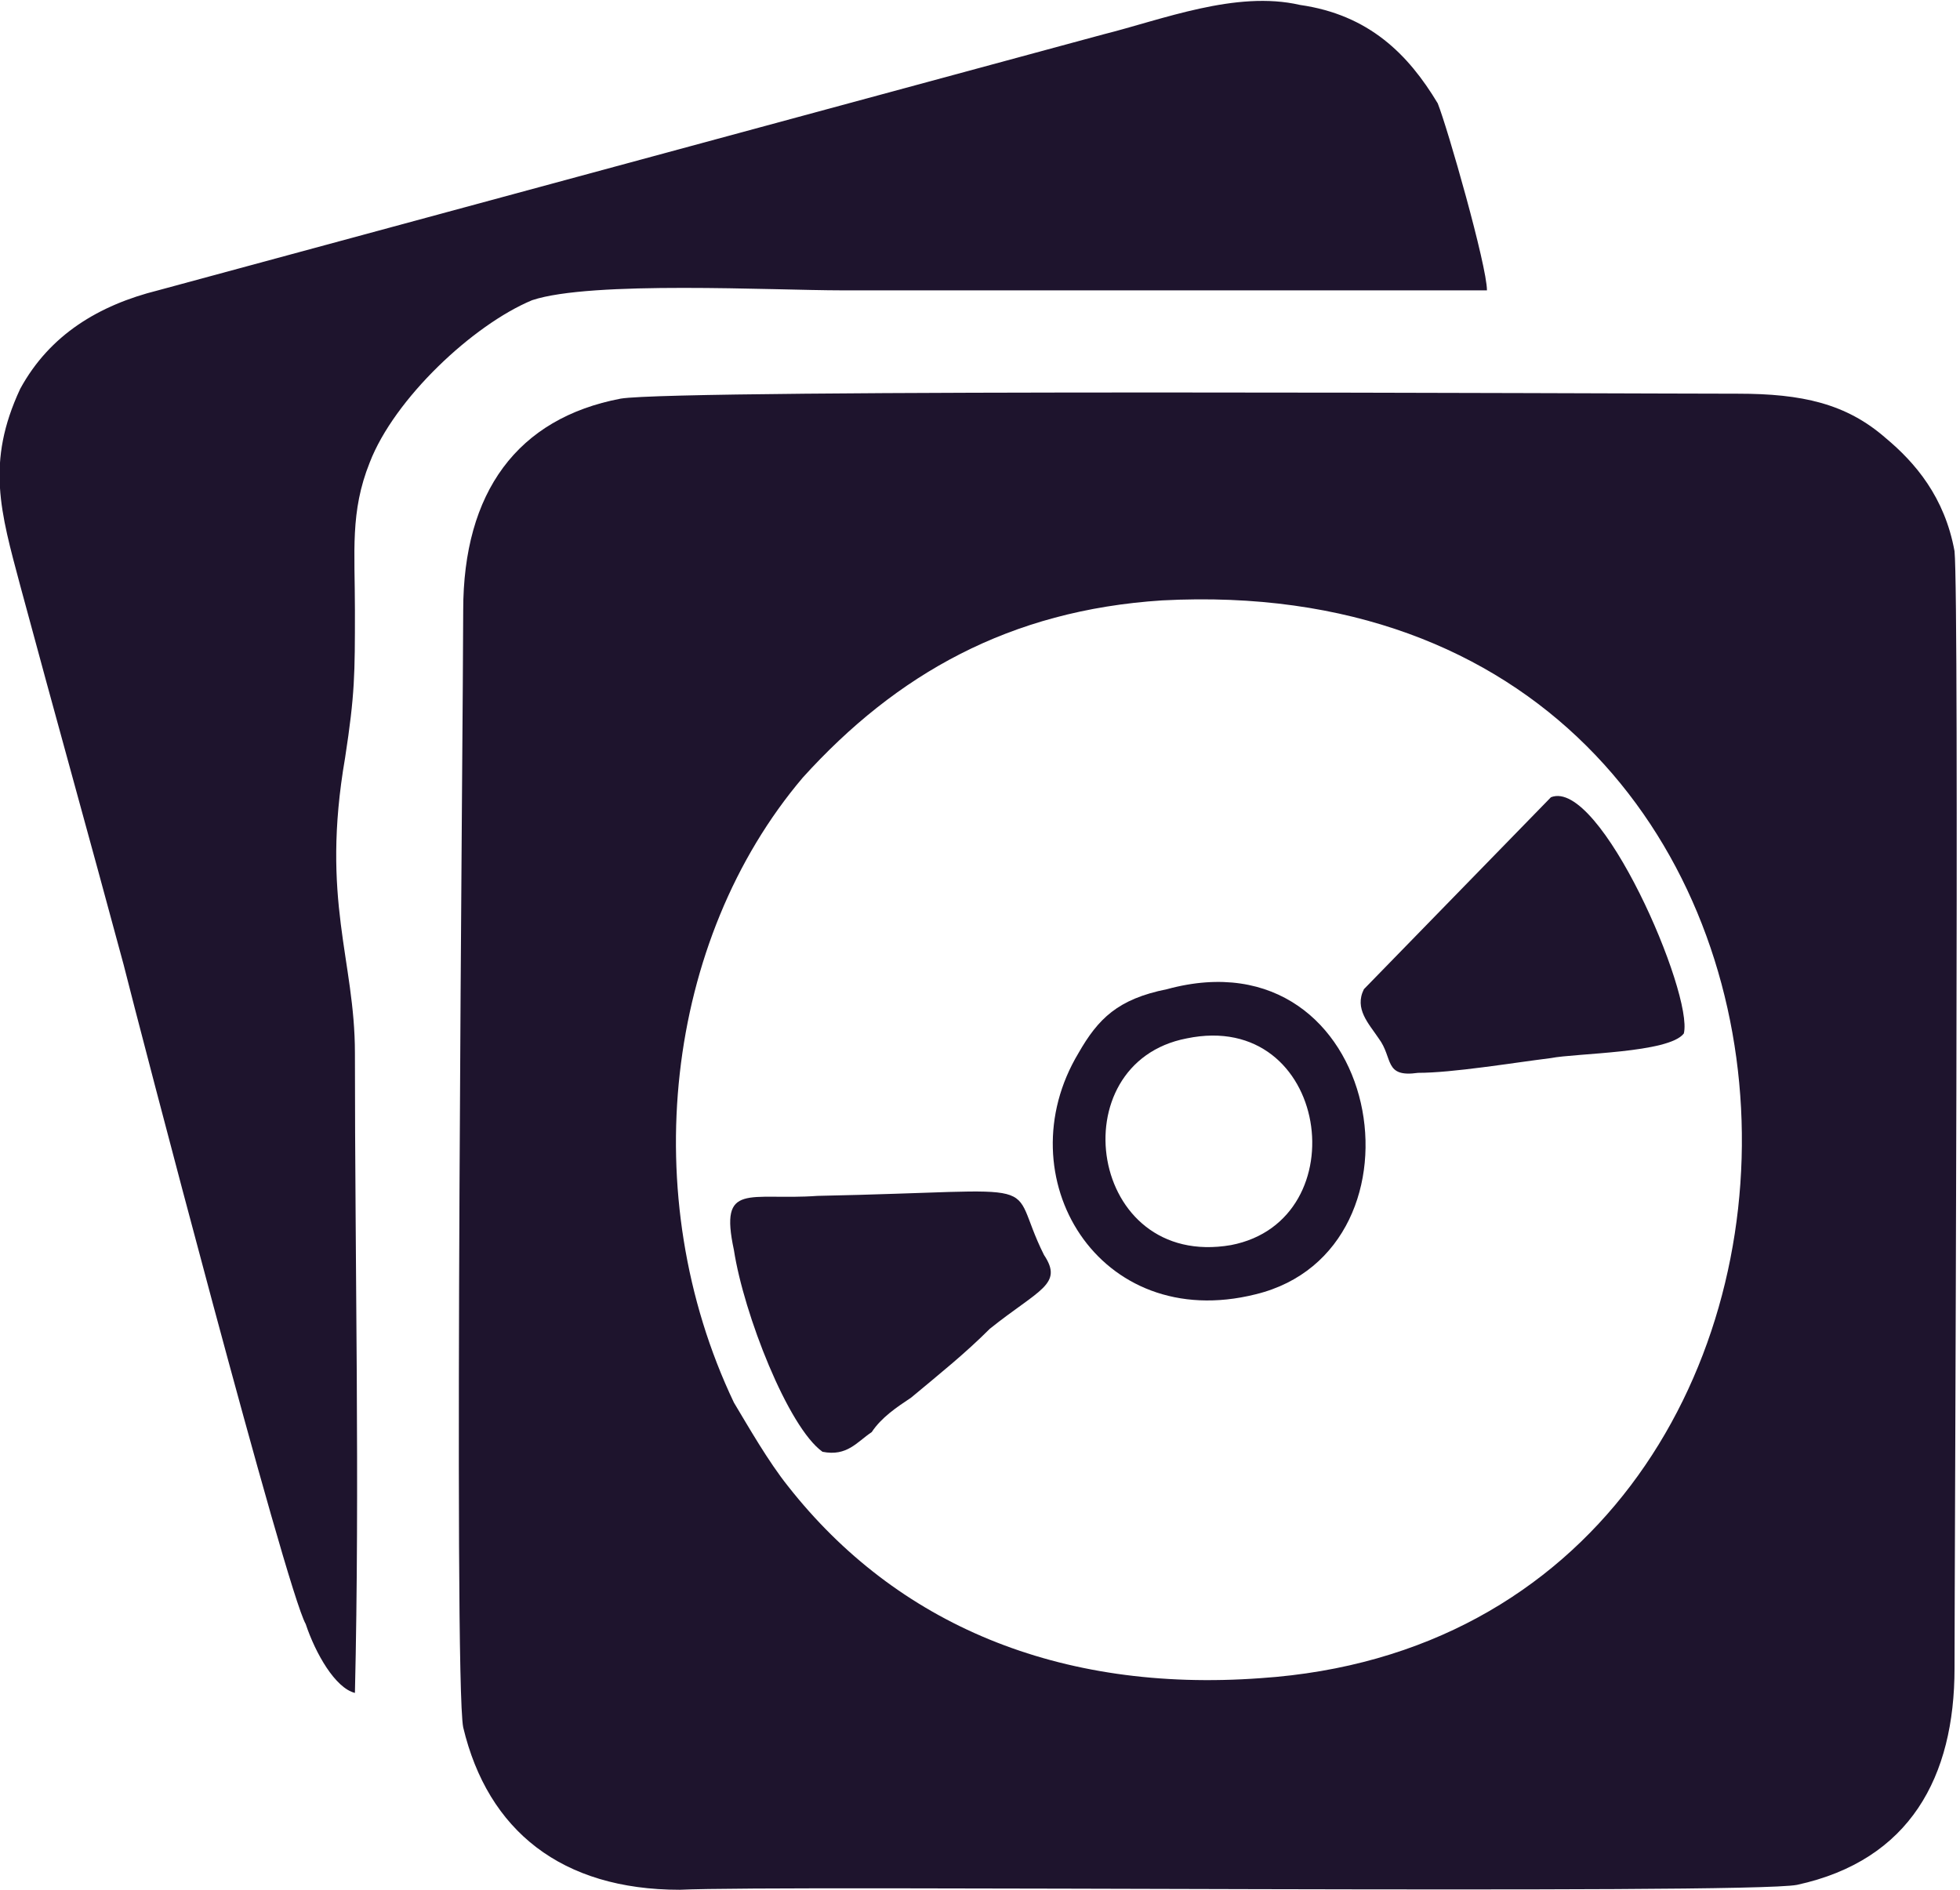
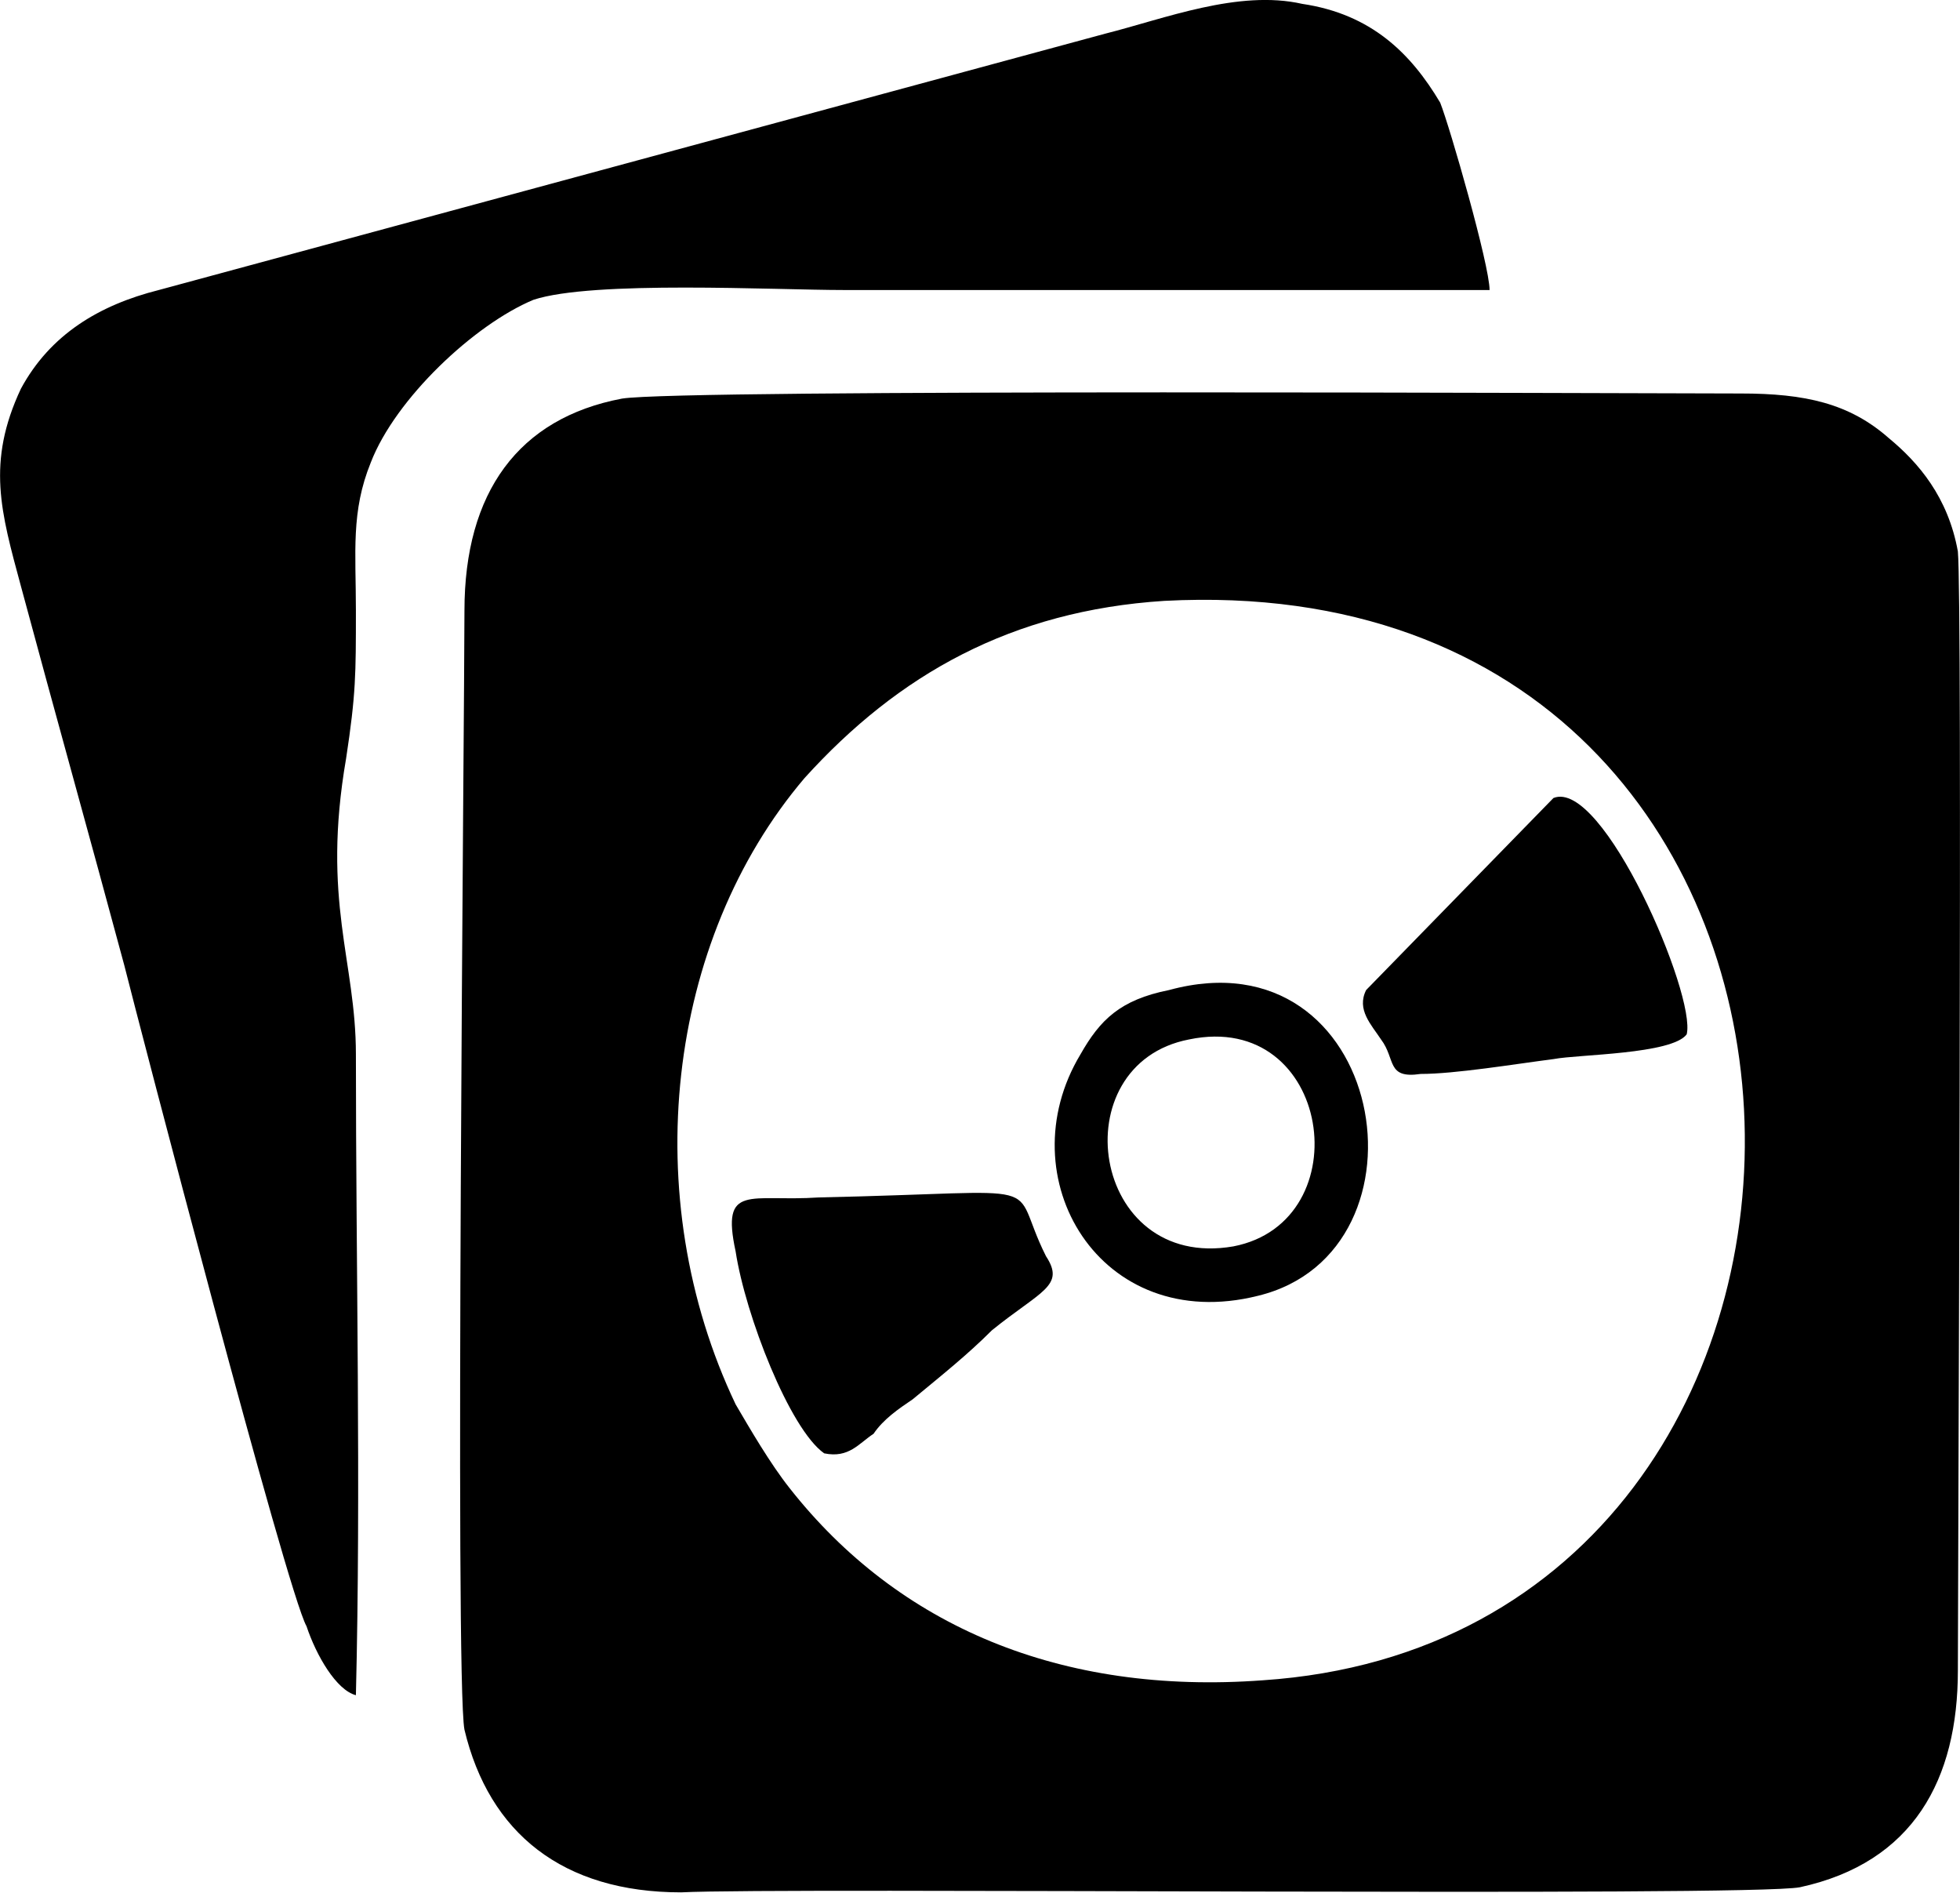
- <svg xmlns="http://www.w3.org/2000/svg" xml:space="preserve" width="0.616in" height="0.594in" version="1.1" style="shape-rendering:geometricPrecision; text-rendering:geometricPrecision; image-rendering:optimizeQuality; fill-rule:evenodd; clip-rule:evenodd" viewBox="0 0 398 384">
+ <svg xmlns="http://www.w3.org/2000/svg" xml:space="preserve" width="0.461in" height="0.445in" version="1.1" style="shape-rendering:geometricPrecision; text-rendering:geometricPrecision; image-rendering:optimizeQuality; fill-rule:evenodd; clip-rule:evenodd" viewBox="0 0 4604 4444">
  <defs>
    <style type="text/css">
   
-     .fil0 {fill:#1E142D}
+     .fil0 {fill:black}
   
  </style>
  </defs>
  <g id="Layer_x0020_1">
-     <path class="fil0" d="M126 81c-21,4 -32,19 -32,43 0,20 -2,217 0,227 5,21 20,33 44,33 20,-1 217,1 227,-1 23,-5 32,-22 32,-44 0,-20 1,-217 0,-227 -2,-11 -8,-18 -14,-23 -8,-7 -17,-9 -30,-9 -22,0 -215,-1 -227,1zm110 41c-31,2 -54,15 -73,36 -28,33 -34,85 -14,127 3,5 7,12 11,17 22,28 55,42 96,39 135,-9 132,-227 -20,-219z" />
-     <path class="fil0" d="M72 344c1,-42 0,-87 0,-130 0,-19 -7,-31 -2,-60 2,-13 2,-17 2,-30 0,-12 -1,-20 3,-30 5,-13 21,-28 33,-33 12,-4 49,-2 63,-2 44,0 88,0 131,0 0,-5 -8,-33 -10,-38 -6,-10 -14,-18 -28,-20 -13,-3 -28,3 -40,6l-192 52c-12,3 -22,9 -28,20 -7,15 -4,25 0,40 7,26 14,51 21,77 3,12 33,127 37,134 2,6 6,13 10,14z" />
-     <path class="fil0" d="M342 210c2,-8 -17,-52 -27,-48l-38 39c-2,4 1,7 3,10 3,4 1,8 8,7 7,0 19,-2 27,-3 5,-1 24,-1 27,-5z" />
-     <path class="fil0" d="M167 295c5,1 7,-2 10,-4 2,-3 5,-5 8,-7 6,-5 11,-9 16,-14 10,-8 15,-9 11,-15 -8,-16 3,-13 -46,-12 -14,1 -20,-3 -17,11 2,13 11,36 18,41z" />
-     <path class="fil0" d="M237 201c-10,2 -14,6 -18,13 -15,25 4,57 36,49 37,-9 26,-74 -18,-62zm4 10c-26,5 -20,47 9,42 26,-5 20,-48 -9,-42z" />
+     <g id="Layer_x0020_1_0">
+       <path class="fil0" d="M1461 936c-243,46 -370,220 -370,498 0,231 -23,2512 0,2628 58,243 231,382 509,382 232,-12 2513,11 2628,-12 267,-58 371,-254 371,-509 0,-232 11,-2512 0,-2628 -23,-128 -93,-209 -162,-266 -93,-82 -197,-105 -348,-105 -254,0 -2489,-11 -2628,12zm1274 475c-359,23 -625,173 -845,416 -325,382 -394,984 -162,1471 34,58 81,139 127,197 255,324 637,486 1111,451 1563,-104 1529,-2628 -231,-2535z" />
+       <path class="fil0" d="M836 3981c12,-486 0,-1007 0,-1505 0,-220 -81,-359 -23,-695 23,-151 23,-197 23,-347 0,-139 -12,-232 35,-348 58,-150 243,-324 382,-382 139,-46 567,-23 729,-23 510,0 1019,0 1517,0 0,-58 -93,-382 -116,-440 -69,-116 -162,-208 -324,-232 -150,-34 -324,35 -463,70l-2223 602c-139,35 -255,104 -324,232 -81,173 -47,289 0,463 81,301 162,590 243,891 35,139 382,1471 428,1552 23,69 70,150 116,162z" />
+       <path class="fil0" d="M3962 2429c23,-92 -197,-602 -313,-555l-440 451c-23,46 12,81 35,116 35,46 12,93 93,81 81,0 220,-23 313,-35 57,-11 277,-11 312,-58z" />
+       <path class="fil0" d="M1936 3413c58,12 81,-23 116,-46 23,-34 58,-58 92,-81 70,-58 128,-104 186,-162 115,-93 173,-104 127,-174 -93,-185 35,-150 -533,-138 -162,11 -231,-35 -196,127 23,150 127,417 208,474z" />
+       <path class="fil0" d="M2746 2325c-115,23 -162,70 -208,151 -174,289 46,660 417,567 428,-104 301,-857 -209,-718zm47 116c-301,58 -232,544 104,486 301,-58 231,-556 -104,-486z" />
+     </g>
  </g>
</svg>
